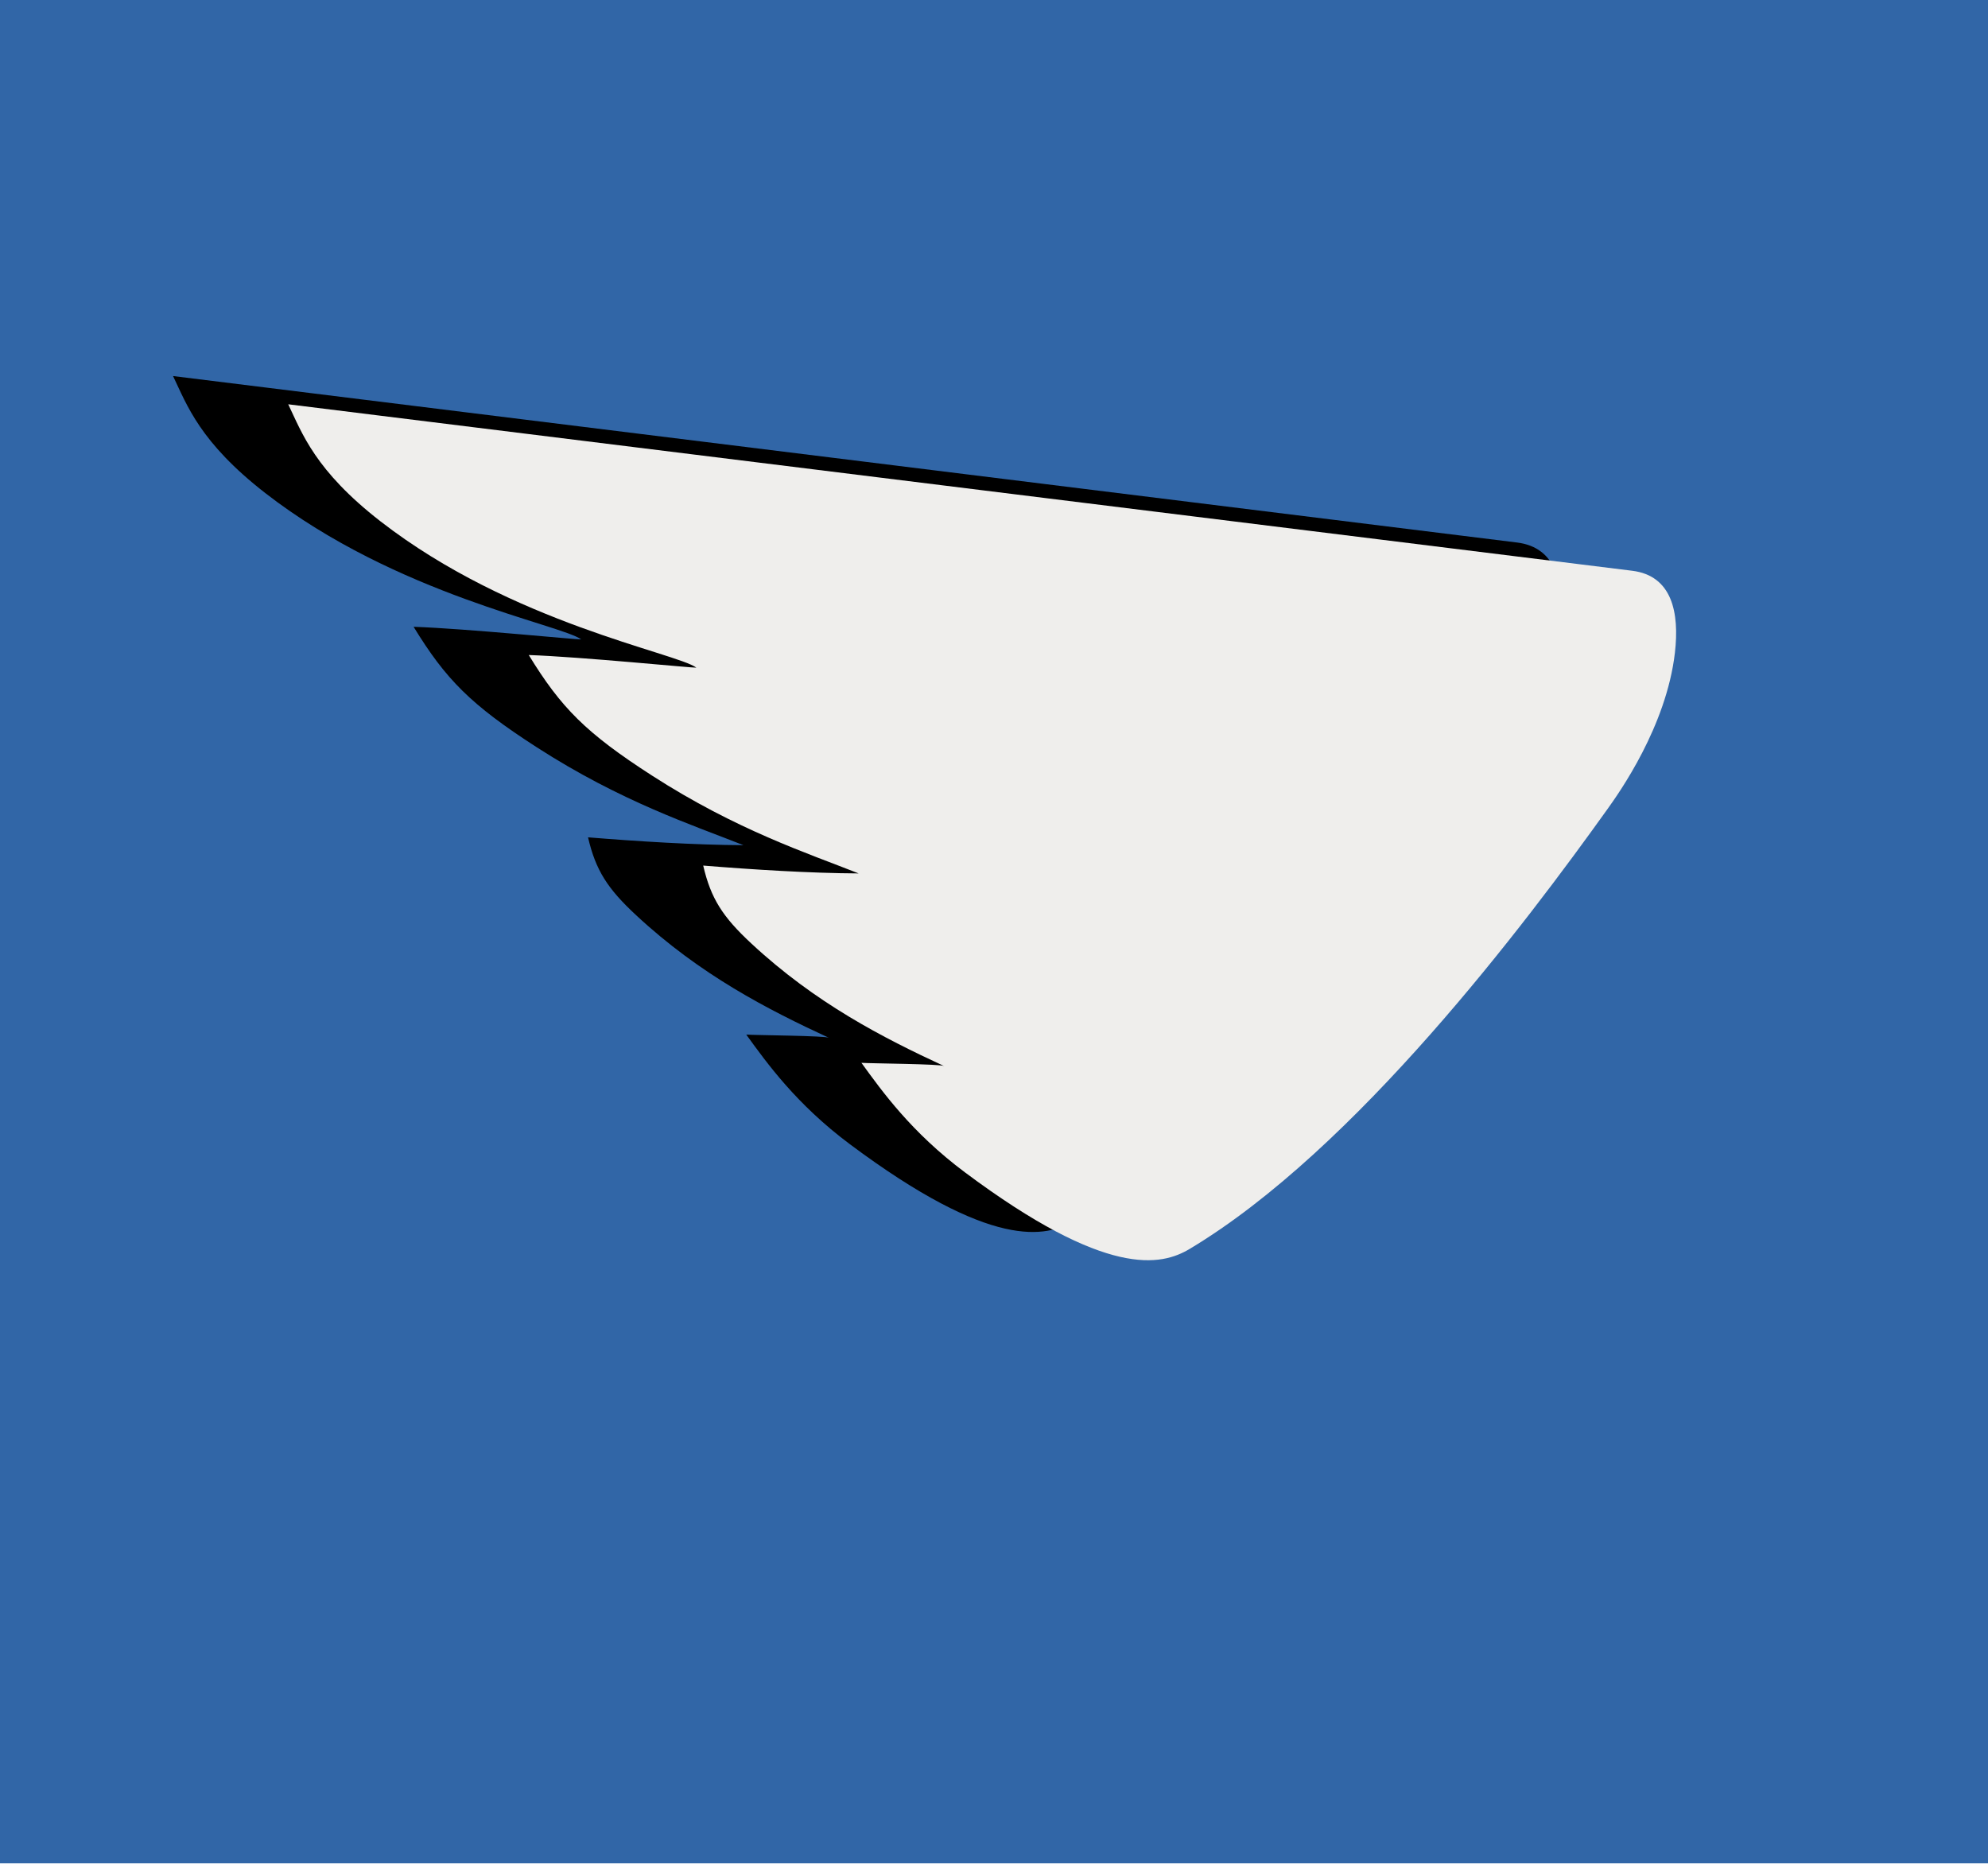
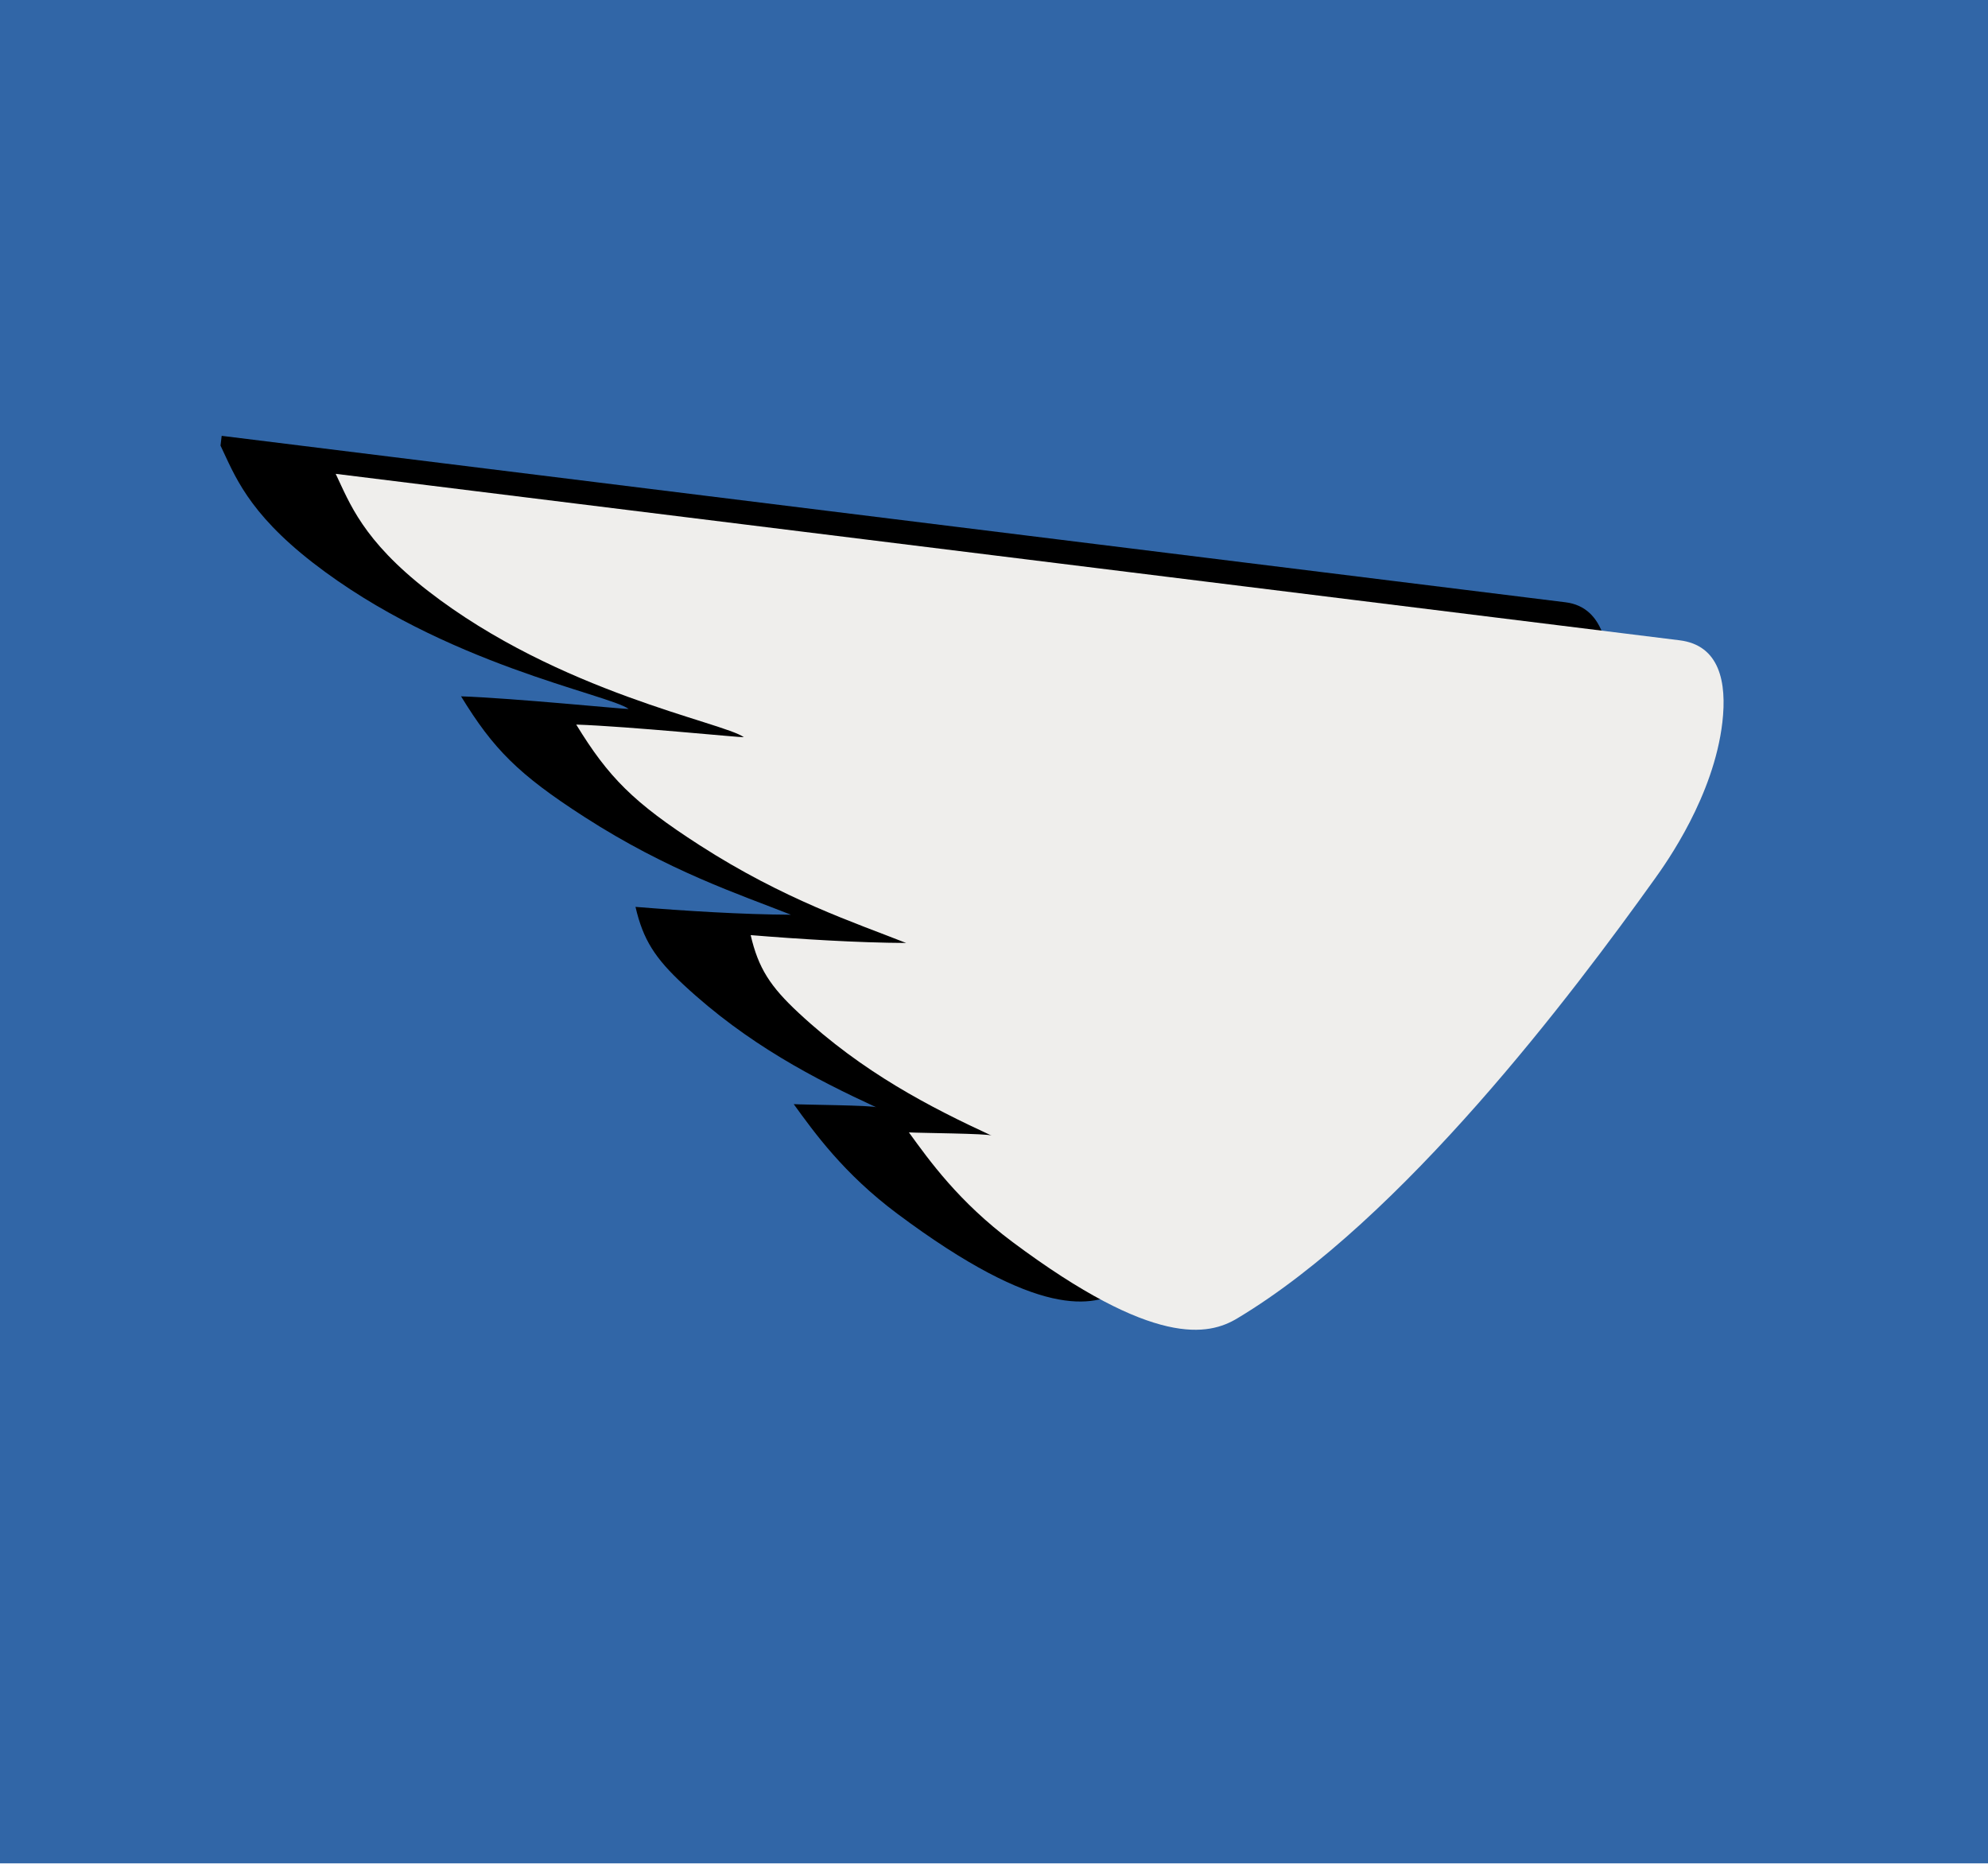
<svg xmlns="http://www.w3.org/2000/svg" viewBox="0 0 271 254" width="271" height="254" role="img" aria-labelledby="title">
  <rect width="271" height="254" fill="#3166A7" />
  <g class="wing">
-     <path class="wing-shadow" fill="#000000" transform="translate(-15.7 -3.85)" d="M39.29 55.11 L222.48 77.8 C227.95 78.47 228.95 83.52 228.32 88.98 C227.15 99.04 220.71 108.08 219.12 110.3 C208 125.84 184.82 156.68 162.18 170.24 C158.31 172.56 150.91 174.28 131.54 159.81 C124.23 154.35 120.22 148.73 117.43 144.88 C118.69 144.97 128.31 145.03 128.7 145.32 C120.33 141.45 111.15 136.73 102.43 128.62 C98.53 125 96.9 122.49 95.86 117.99 C102.5 118.53 110.4 119.03 117.05 119.06 C110.13 116.32 100.39 113.14 88.88 105.72 C79.86 99.91 76.47 96.46 72.08 89.29 C79.18 89.53 94.64 91.08 94.93 91.01 C92.19 88.99 69.76 84.96 51.86 71.06 C42.96 64.14 41.2 59.1 39.29 55.11 Z" />
-     <path class="wing-fill" fill="#EFEEEC" d="M39.29 55.11 L222.48 77.8 C227.95 78.47 228.95 83.52 228.32 88.98 C227.15 99.04 220.71 108.08 219.12 110.3 C208 125.84 184.82 156.68 162.18 170.24 C158.31 172.56 150.91 174.28 131.54 159.81 C124.23 154.35 120.22 148.73 117.43 144.88 C118.69 144.97 128.31 145.03 128.7 145.32 C120.33 141.45 111.15 136.73 102.43 128.62 C98.53 125 96.9 122.49 95.86 117.99 C102.5 118.53 110.4 119.03 117.05 119.06 C110.13 116.32 100.39 113.14 88.88 105.72 C79.86 99.91 76.47 96.46 72.08 89.29 C79.18 89.53 94.64 91.08 94.93 91.01 C92.19 88.99 69.76 84.96 51.86 71.06 C42.96 64.14 41.2 59.1 39.29 55.11 Z" />
+     <path class="wing-shadow" fill="#000000" transform="translate(-15.7 -3.85)" d="M45.92 63.26 L229.11 85.95 C234.58 86.62 235.42 93 234.79 98.46 C233.62 108.52 227.18 117.56 225.59 119.78 C214.47 135.32 191.29 166.16 168.65 179.72 C164.78 182.04 157.38 183.76 138.01 169.29 C130.7 163.83 126.69 158.21 123.9 154.36 C125.16 154.45 134.78 154.51 135.17 154.8 C126.8 150.93 117.62 146.21 108.9 138.1 C105 134.48 103.37 131.97 102.33 127.47 C108.97 128.01 116.87 128.51 123.52 128.54 C116.6 125.8 106.86 122.62 95.35 115.2 C86.33 109.39 82.94 105.94 78.55 98.77 C85.65 99.01 101.11 100.56 101.4 100.49 C98.66 98.47 76.23 94.44 58.33 80.54 C49.43 73.62 47.67 68.58 45.76 64.59 Z" />
+     <path class="wing-fill" fill="#EFEEEC" d="M45.76 64.59 L228.95 87.28 C234.42 87.95 235.42 93 234.79 98.46 C233.62 108.52 227.18 117.56 225.59 119.78 C214.47 135.32 191.29 166.16 168.65 179.72 C164.78 182.04 157.38 183.76 138.01 169.29 C130.7 163.83 126.69 158.21 123.9 154.36 C125.16 154.45 134.78 154.51 135.17 154.8 C126.8 150.93 117.62 146.21 108.9 138.1 C105 134.48 103.37 131.97 102.33 127.47 C108.97 128.01 116.87 128.51 123.52 128.54 C116.6 125.8 106.86 122.62 95.35 115.2 C86.33 109.39 82.94 105.94 78.55 98.77 C85.65 99.01 101.11 100.56 101.4 100.49 C98.66 98.47 76.23 94.44 58.33 80.54 C49.43 73.62 47.67 68.58 45.76 64.59 Z" />
  </g>
</svg>
